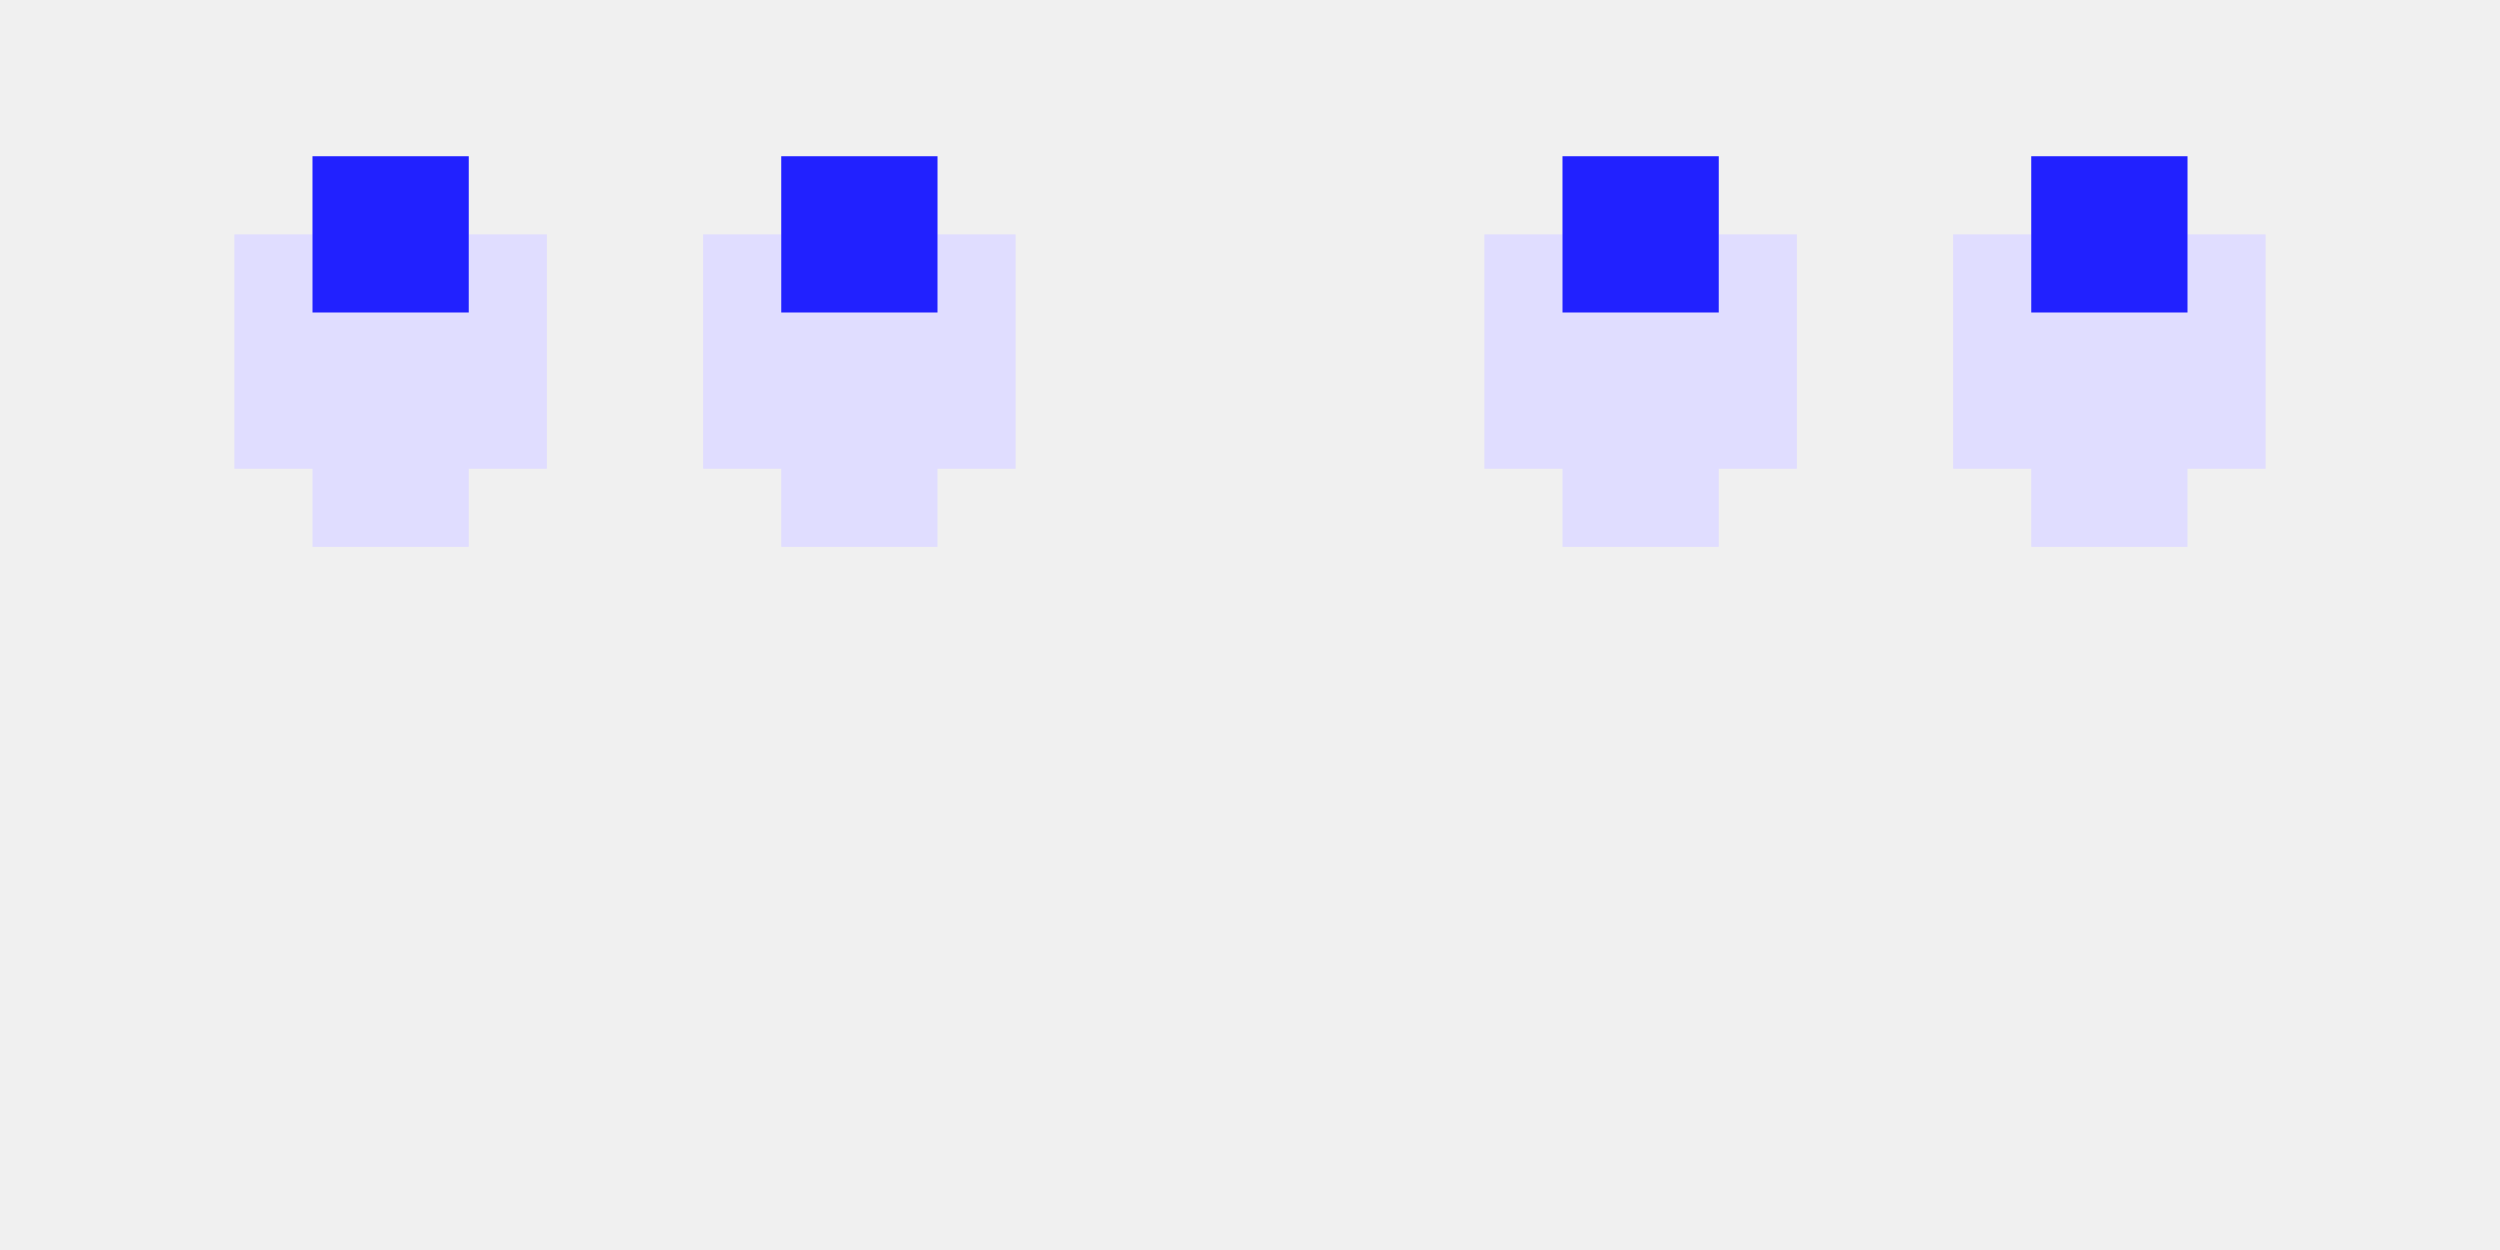
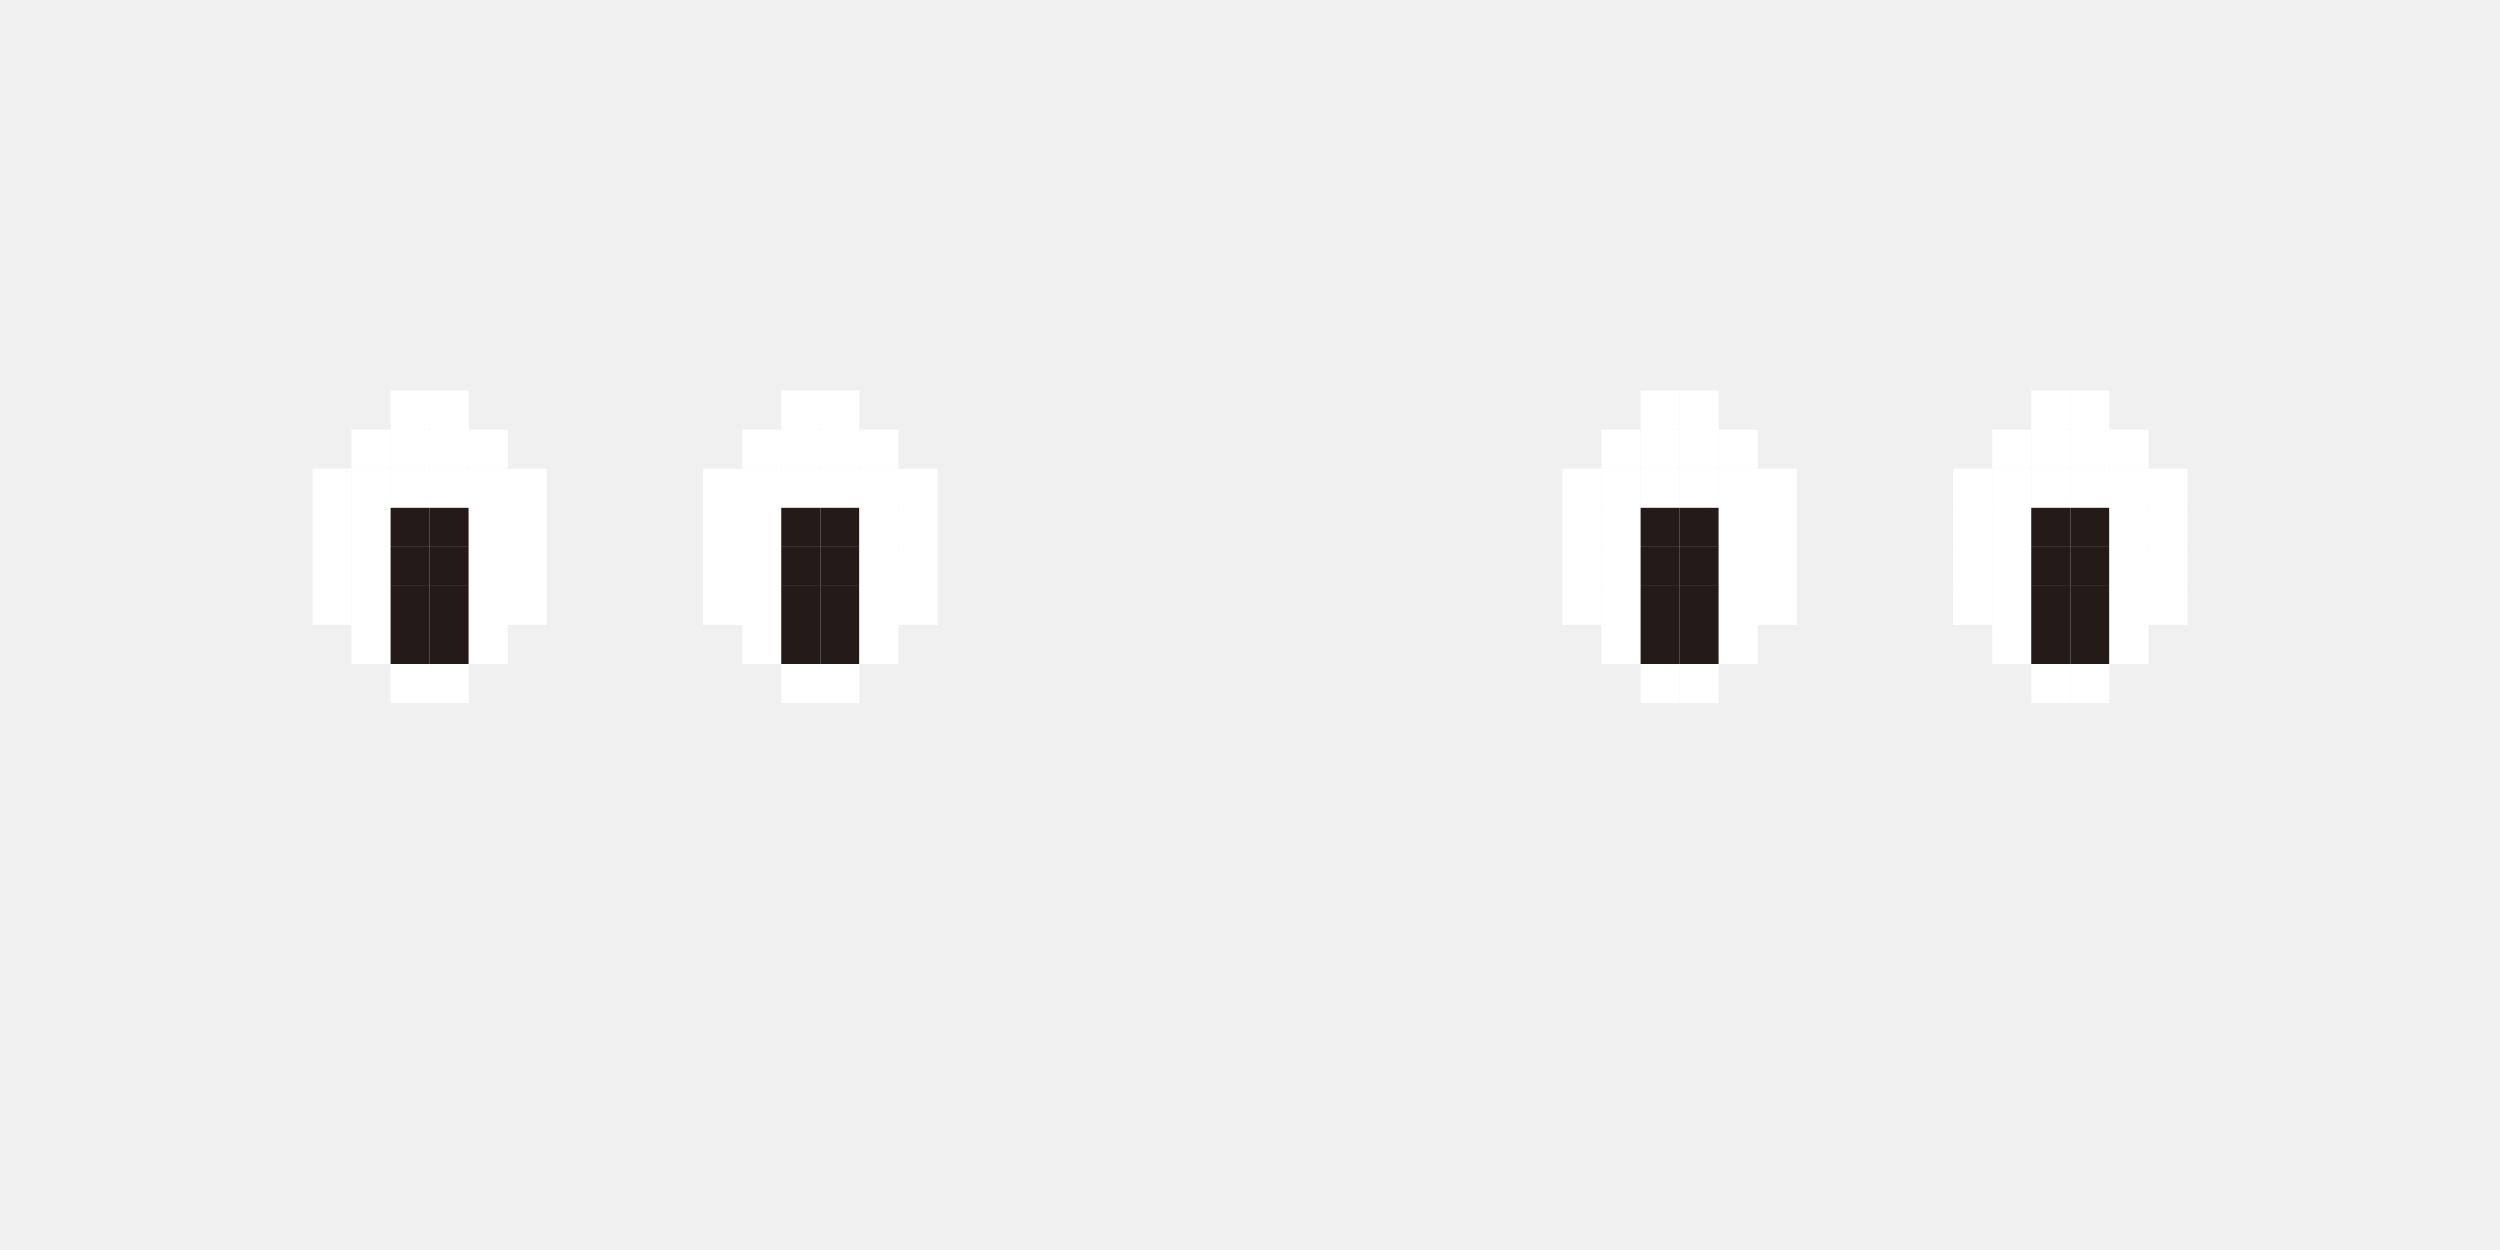
- <svg xmlns="http://www.w3.org/2000/svg" width="32" height="16" viewBox="0 0 32 16" fill="none">
-   <path d="M4 6V7H6V6H7V3H6V2H4V3H3V6H4Z" fill="#E0DDFF" />
-   <path d="M4 4V2H6V4H4Z" fill="#2121FF" />
-   <path d="M10 6V7H12V6H13V3H12V2H10V3H9V6H10Z" fill="#E0DDFF" />
-   <path d="M10 4V2H12V4H10Z" fill="#2121FF" />
-   <path d="M20 6V7H22V6H23V3H22V2H20V3H19V6H20Z" fill="#E0DDFF" />
-   <path d="M20 4V2H22V4H20Z" fill="#2121FF" />
-   <path d="M26 6V7H28V6H29V3H28V2H26V3H25V6H26Z" fill="#E0DDFF" />
-   <path d="M26 4V2H28V4H26Z" fill="#2121FF" />
+ <svg xmlns="http://www.w3.org/2000/svg" width="64" height="32" viewBox="0 0 64 32" fill="none">
+   <rect x="10" y="10" width="1" height="1" fill="#FFFFFF" />
+   <rect x="11" y="10" width="1" height="1" fill="#FFFFFF" />
+   <rect x="20" y="10" width="1" height="1" fill="#FFFFFF" />
+   <rect x="21" y="10" width="1" height="1" fill="#FFFFFF" />
+   <rect x="9" y="11" width="1" height="1" fill="#FFFFFF" />
+   <rect x="10" y="11" width="1" height="1" fill="#FFFFFF" />
+   <rect x="11" y="11" width="1" height="1" fill="#FFFFFF" />
+   <rect x="12" y="11" width="1" height="1" fill="#FFFFFF" />
+   <rect x="19" y="11" width="1" height="1" fill="#FFFFFF" />
+   <rect x="20" y="11" width="1" height="1" fill="#FFFFFF" />
+   <rect x="21" y="11" width="1" height="1" fill="#FFFFFF" />
+   <rect x="22" y="11" width="1" height="1" fill="#FFFFFF" />
+   <rect x="8" y="12" width="1" height="1" fill="#FFFFFF" />
+   <rect x="9" y="12" width="1" height="1" fill="#FFFFFF" />
+   <rect x="10" y="12" width="1" height="1" fill="#FFFFFF" />
+   <rect x="11" y="12" width="1" height="1" fill="#FFFFFF" />
+   <rect x="12" y="12" width="1" height="1" fill="#FFFFFF" />
+   <rect x="13" y="12" width="1" height="1" fill="#FFFFFF" />
+   <rect x="18" y="12" width="1" height="1" fill="#FFFFFF" />
+   <rect x="19" y="12" width="1" height="1" fill="#FFFFFF" />
+   <rect x="20" y="12" width="1" height="1" fill="#FFFFFF" />
+   <rect x="21" y="12" width="1" height="1" fill="#FFFFFF" />
+   <rect x="22" y="12" width="1" height="1" fill="#FFFFFF" />
+   <rect x="23" y="12" width="1" height="1" fill="#FFFFFF" />
+   <rect x="8" y="13" width="1" height="1" fill="#FFFFFF" />
+   <rect x="9" y="13" width="1" height="1" fill="#FFFFFF" />
+   <rect x="10" y="13" width="1" height="1" fill="#241A18" />
+   <rect x="11" y="13" width="1" height="1" fill="#241A18" />
+   <rect x="12" y="13" width="1" height="1" fill="#FFFFFF" />
+   <rect x="13" y="13" width="1" height="1" fill="#FFFFFF" />
+   <rect x="18" y="13" width="1" height="1" fill="#FFFFFF" />
+   <rect x="19" y="13" width="1" height="1" fill="#FFFFFF" />
+   <rect x="20" y="13" width="1" height="1" fill="#241A18" />
+   <rect x="21" y="13" width="1" height="1" fill="#241A18" />
+   <rect x="22" y="13" width="1" height="1" fill="#FFFFFF" />
+   <rect x="23" y="13" width="1" height="1" fill="#FFFFFF" />
+   <rect x="8" y="14" width="1" height="1" fill="#FFFFFF" />
+   <rect x="9" y="14" width="1" height="1" fill="#FFFFFF" />
+   <rect x="10" y="14" width="1" height="1" fill="#241A18" />
+   <rect x="11" y="14" width="1" height="1" fill="#241A18" />
+   <rect x="12" y="14" width="1" height="1" fill="#FFFFFF" />
+   <rect x="13" y="14" width="1" height="1" fill="#FFFFFF" />
+   <rect x="18" y="14" width="1" height="1" fill="#FFFFFF" />
+   <rect x="19" y="14" width="1" height="1" fill="#FFFFFF" />
+   <rect x="20" y="14" width="1" height="1" fill="#241A18" />
+   <rect x="21" y="14" width="1" height="1" fill="#241A18" />
+   <rect x="22" y="14" width="1" height="1" fill="#FFFFFF" />
+   <rect x="23" y="14" width="1" height="1" fill="#FFFFFF" />
+   <rect x="8" y="15" width="1" height="1" fill="#FFFFFF" />
+   <rect x="9" y="15" width="1" height="1" fill="#FFFFFF" />
+   <rect x="10" y="15" width="1" height="1" fill="#241A18" />
+   <rect x="11" y="15" width="1" height="1" fill="#241A18" />
+   <rect x="12" y="15" width="1" height="1" fill="#FFFFFF" />
+   <rect x="13" y="15" width="1" height="1" fill="#FFFFFF" />
+   <rect x="18" y="15" width="1" height="1" fill="#FFFFFF" />
+   <rect x="19" y="15" width="1" height="1" fill="#FFFFFF" />
+   <rect x="20" y="15" width="1" height="1" fill="#241A18" />
+   <rect x="21" y="15" width="1" height="1" fill="#241A18" />
+   <rect x="22" y="15" width="1" height="1" fill="#FFFFFF" />
+   <rect x="23" y="15" width="1" height="1" fill="#FFFFFF" />
+   <rect x="9" y="16" width="1" height="1" fill="#FFFFFF" />
+   <rect x="10" y="16" width="1" height="1" fill="#241A18" />
+   <rect x="11" y="16" width="1" height="1" fill="#241A18" />
+   <rect x="12" y="16" width="1" height="1" fill="#FFFFFF" />
+   <rect x="19" y="16" width="1" height="1" fill="#FFFFFF" />
+   <rect x="20" y="16" width="1" height="1" fill="#241A18" />
+   <rect x="21" y="16" width="1" height="1" fill="#241A18" />
+   <rect x="22" y="16" width="1" height="1" fill="#FFFFFF" />
+   <rect x="10" y="17" width="1" height="1" fill="#FFFFFF" />
+   <rect x="11" y="17" width="1" height="1" fill="#FFFFFF" />
+   <rect x="20" y="17" width="1" height="1" fill="#FFFFFF" />
+   <rect x="21" y="17" width="1" height="1" fill="#FFFFFF" />
+   <rect x="42" y="10" width="1" height="1" fill="#FFFFFF" />
+   <rect x="43" y="10" width="1" height="1" fill="#FFFFFF" />
+   <rect x="52" y="10" width="1" height="1" fill="#FFFFFF" />
+   <rect x="53" y="10" width="1" height="1" fill="#FFFFFF" />
+   <rect x="41" y="11" width="1" height="1" fill="#FFFFFF" />
+   <rect x="42" y="11" width="1" height="1" fill="#FFFFFF" />
+   <rect x="43" y="11" width="1" height="1" fill="#FFFFFF" />
+   <rect x="44" y="11" width="1" height="1" fill="#FFFFFF" />
+   <rect x="51" y="11" width="1" height="1" fill="#FFFFFF" />
+   <rect x="52" y="11" width="1" height="1" fill="#FFFFFF" />
+   <rect x="53" y="11" width="1" height="1" fill="#FFFFFF" />
+   <rect x="54" y="11" width="1" height="1" fill="#FFFFFF" />
+   <rect x="40" y="12" width="1" height="1" fill="#FFFFFF" />
+   <rect x="41" y="12" width="1" height="1" fill="#FFFFFF" />
+   <rect x="42" y="12" width="1" height="1" fill="#FFFFFF" />
+   <rect x="43" y="12" width="1" height="1" fill="#FFFFFF" />
+   <rect x="44" y="12" width="1" height="1" fill="#FFFFFF" />
+   <rect x="45" y="12" width="1" height="1" fill="#FFFFFF" />
+   <rect x="50" y="12" width="1" height="1" fill="#FFFFFF" />
+   <rect x="51" y="12" width="1" height="1" fill="#FFFFFF" />
+   <rect x="52" y="12" width="1" height="1" fill="#FFFFFF" />
+   <rect x="53" y="12" width="1" height="1" fill="#FFFFFF" />
+   <rect x="54" y="12" width="1" height="1" fill="#FFFFFF" />
+   <rect x="55" y="12" width="1" height="1" fill="#FFFFFF" />
+   <rect x="40" y="13" width="1" height="1" fill="#FFFFFF" />
+   <rect x="41" y="13" width="1" height="1" fill="#FFFFFF" />
+   <rect x="42" y="13" width="1" height="1" fill="#241A18" />
+   <rect x="43" y="13" width="1" height="1" fill="#241A18" />
+   <rect x="44" y="13" width="1" height="1" fill="#FFFFFF" />
+   <rect x="45" y="13" width="1" height="1" fill="#FFFFFF" />
+   <rect x="50" y="13" width="1" height="1" fill="#FFFFFF" />
+   <rect x="51" y="13" width="1" height="1" fill="#FFFFFF" />
+   <rect x="52" y="13" width="1" height="1" fill="#241A18" />
+   <rect x="53" y="13" width="1" height="1" fill="#241A18" />
+   <rect x="54" y="13" width="1" height="1" fill="#FFFFFF" />
+   <rect x="55" y="13" width="1" height="1" fill="#FFFFFF" />
+   <rect x="40" y="14" width="1" height="1" fill="#FFFFFF" />
+   <rect x="41" y="14" width="1" height="1" fill="#FFFFFF" />
+   <rect x="42" y="14" width="1" height="1" fill="#241A18" />
+   <rect x="43" y="14" width="1" height="1" fill="#241A18" />
+   <rect x="44" y="14" width="1" height="1" fill="#FFFFFF" />
+   <rect x="45" y="14" width="1" height="1" fill="#FFFFFF" />
+   <rect x="50" y="14" width="1" height="1" fill="#FFFFFF" />
+   <rect x="51" y="14" width="1" height="1" fill="#FFFFFF" />
+   <rect x="52" y="14" width="1" height="1" fill="#241A18" />
+   <rect x="53" y="14" width="1" height="1" fill="#241A18" />
+   <rect x="54" y="14" width="1" height="1" fill="#FFFFFF" />
+   <rect x="55" y="14" width="1" height="1" fill="#FFFFFF" />
+   <rect x="40" y="15" width="1" height="1" fill="#FFFFFF" />
+   <rect x="41" y="15" width="1" height="1" fill="#FFFFFF" />
+   <rect x="42" y="15" width="1" height="1" fill="#241A18" />
+   <rect x="43" y="15" width="1" height="1" fill="#241A18" />
+   <rect x="44" y="15" width="1" height="1" fill="#FFFFFF" />
+   <rect x="45" y="15" width="1" height="1" fill="#FFFFFF" />
+   <rect x="50" y="15" width="1" height="1" fill="#FFFFFF" />
+   <rect x="51" y="15" width="1" height="1" fill="#FFFFFF" />
+   <rect x="52" y="15" width="1" height="1" fill="#241A18" />
+   <rect x="53" y="15" width="1" height="1" fill="#241A18" />
+   <rect x="54" y="15" width="1" height="1" fill="#FFFFFF" />
+   <rect x="55" y="15" width="1" height="1" fill="#FFFFFF" />
+   <rect x="41" y="16" width="1" height="1" fill="#FFFFFF" />
+   <rect x="42" y="16" width="1" height="1" fill="#241A18" />
+   <rect x="43" y="16" width="1" height="1" fill="#241A18" />
+   <rect x="44" y="16" width="1" height="1" fill="#FFFFFF" />
+   <rect x="51" y="16" width="1" height="1" fill="#FFFFFF" />
+   <rect x="52" y="16" width="1" height="1" fill="#241A18" />
+   <rect x="53" y="16" width="1" height="1" fill="#241A18" />
+   <rect x="54" y="16" width="1" height="1" fill="#FFFFFF" />
+   <rect x="42" y="17" width="1" height="1" fill="#FFFFFF" />
+   <rect x="43" y="17" width="1" height="1" fill="#FFFFFF" />
+   <rect x="52" y="17" width="1" height="1" fill="#FFFFFF" />
+   <rect x="53" y="17" width="1" height="1" fill="#FFFFFF" />
</svg>
